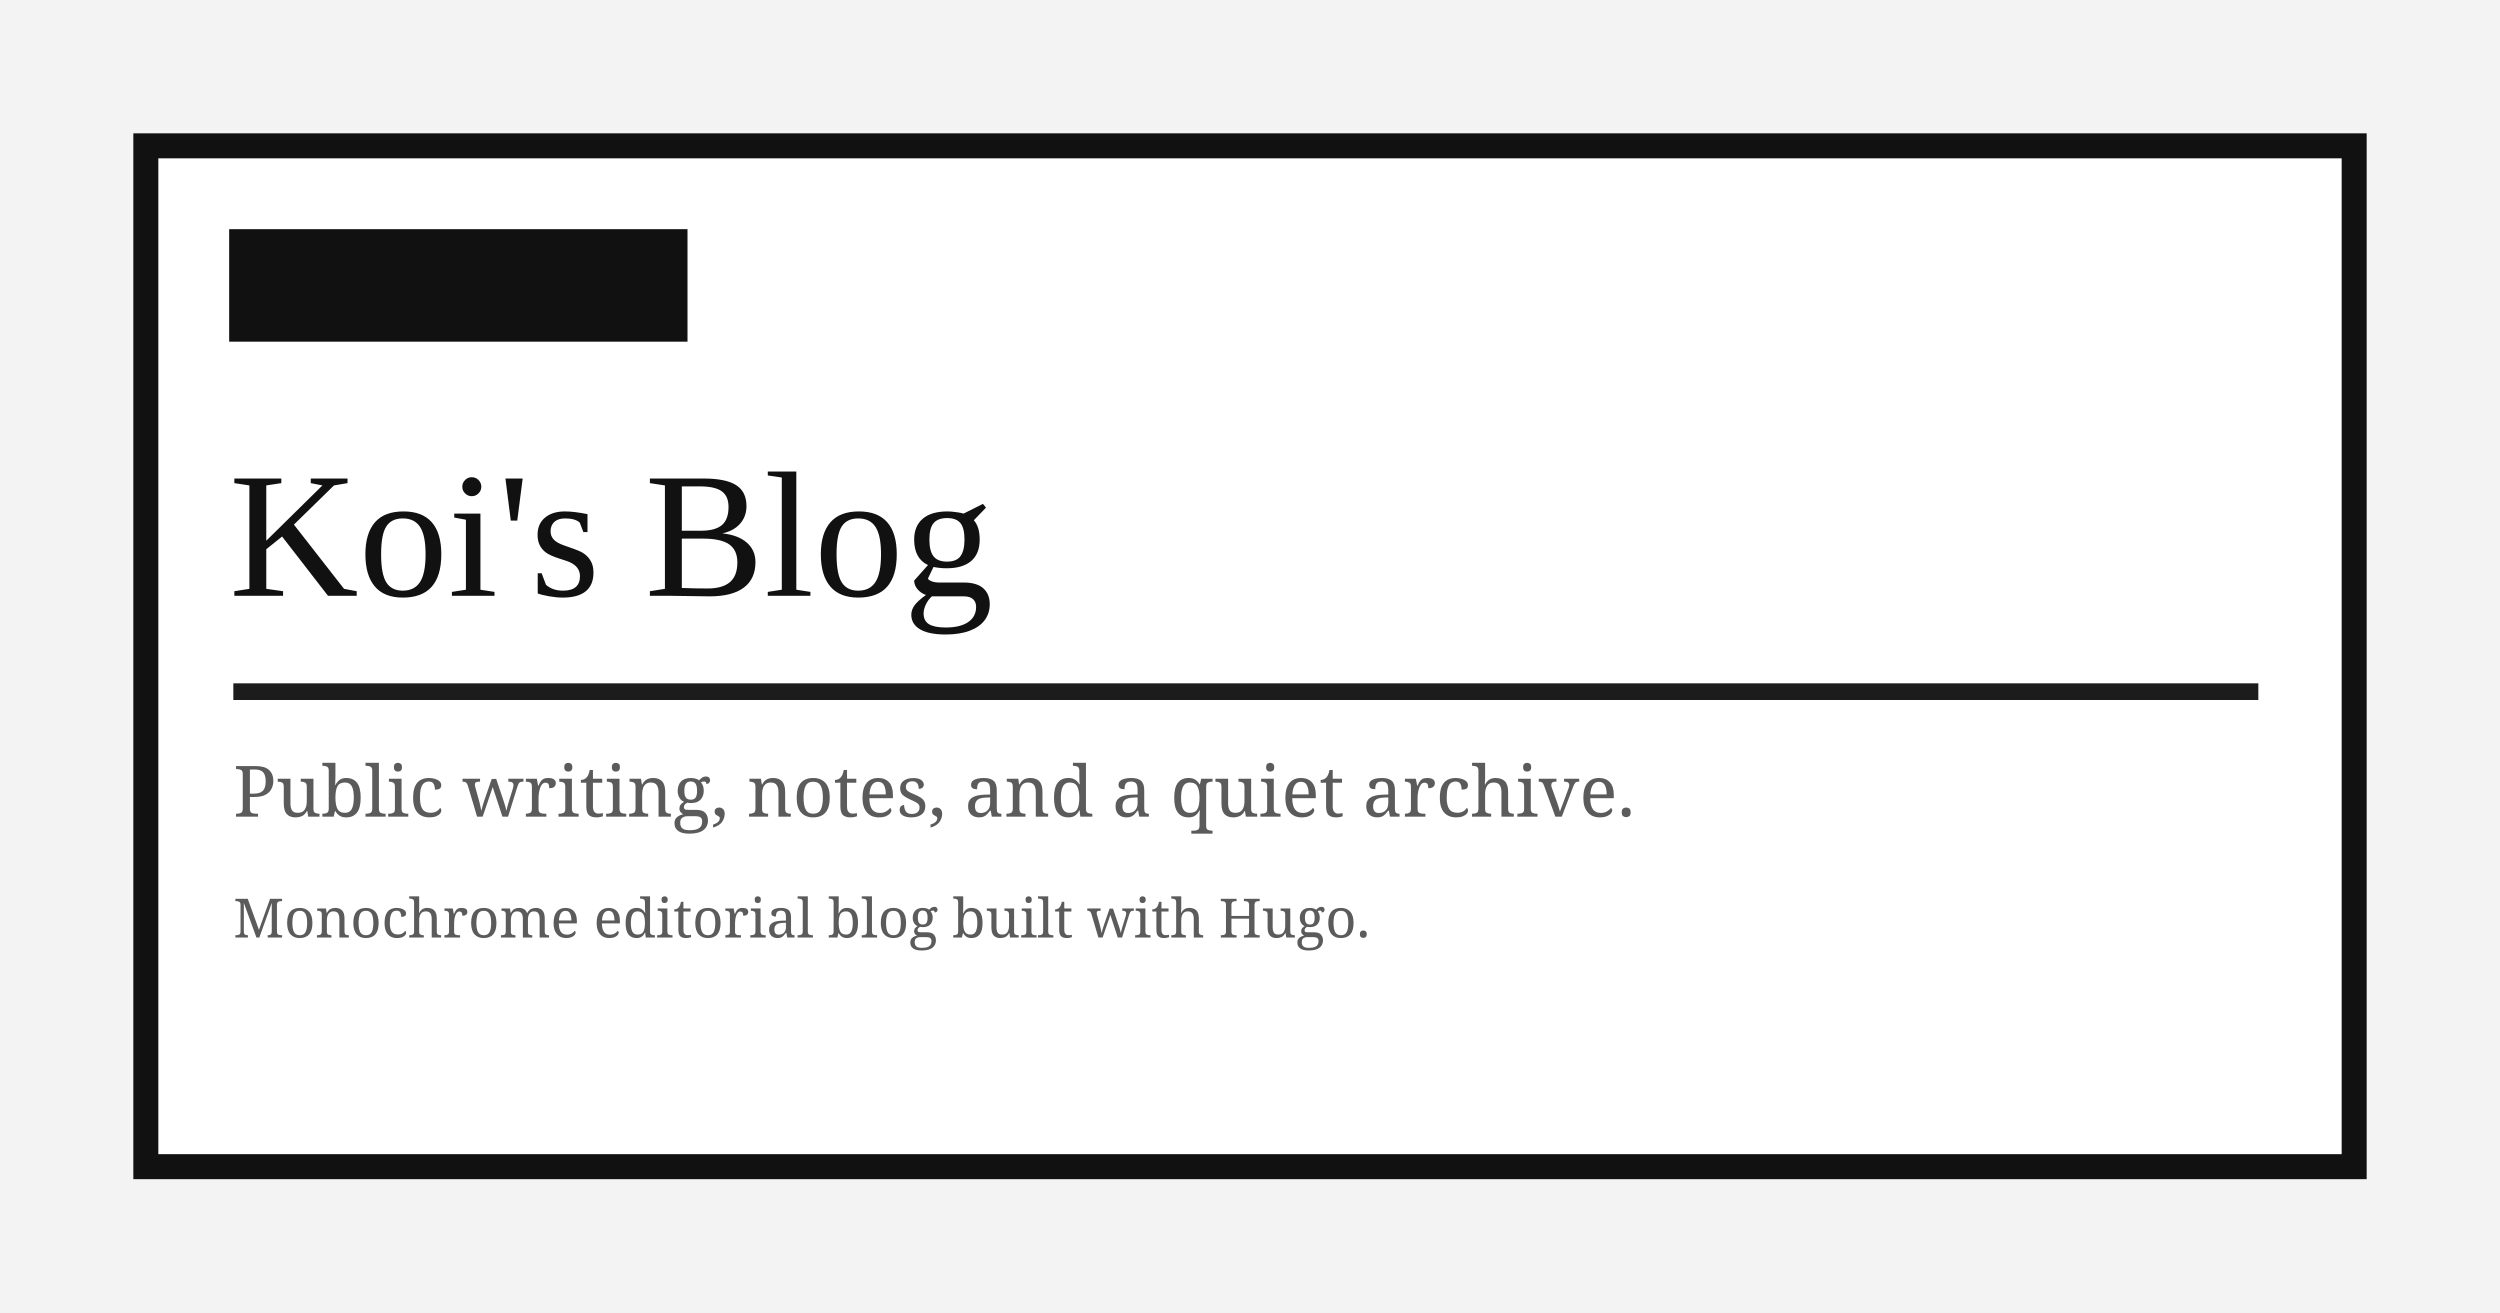
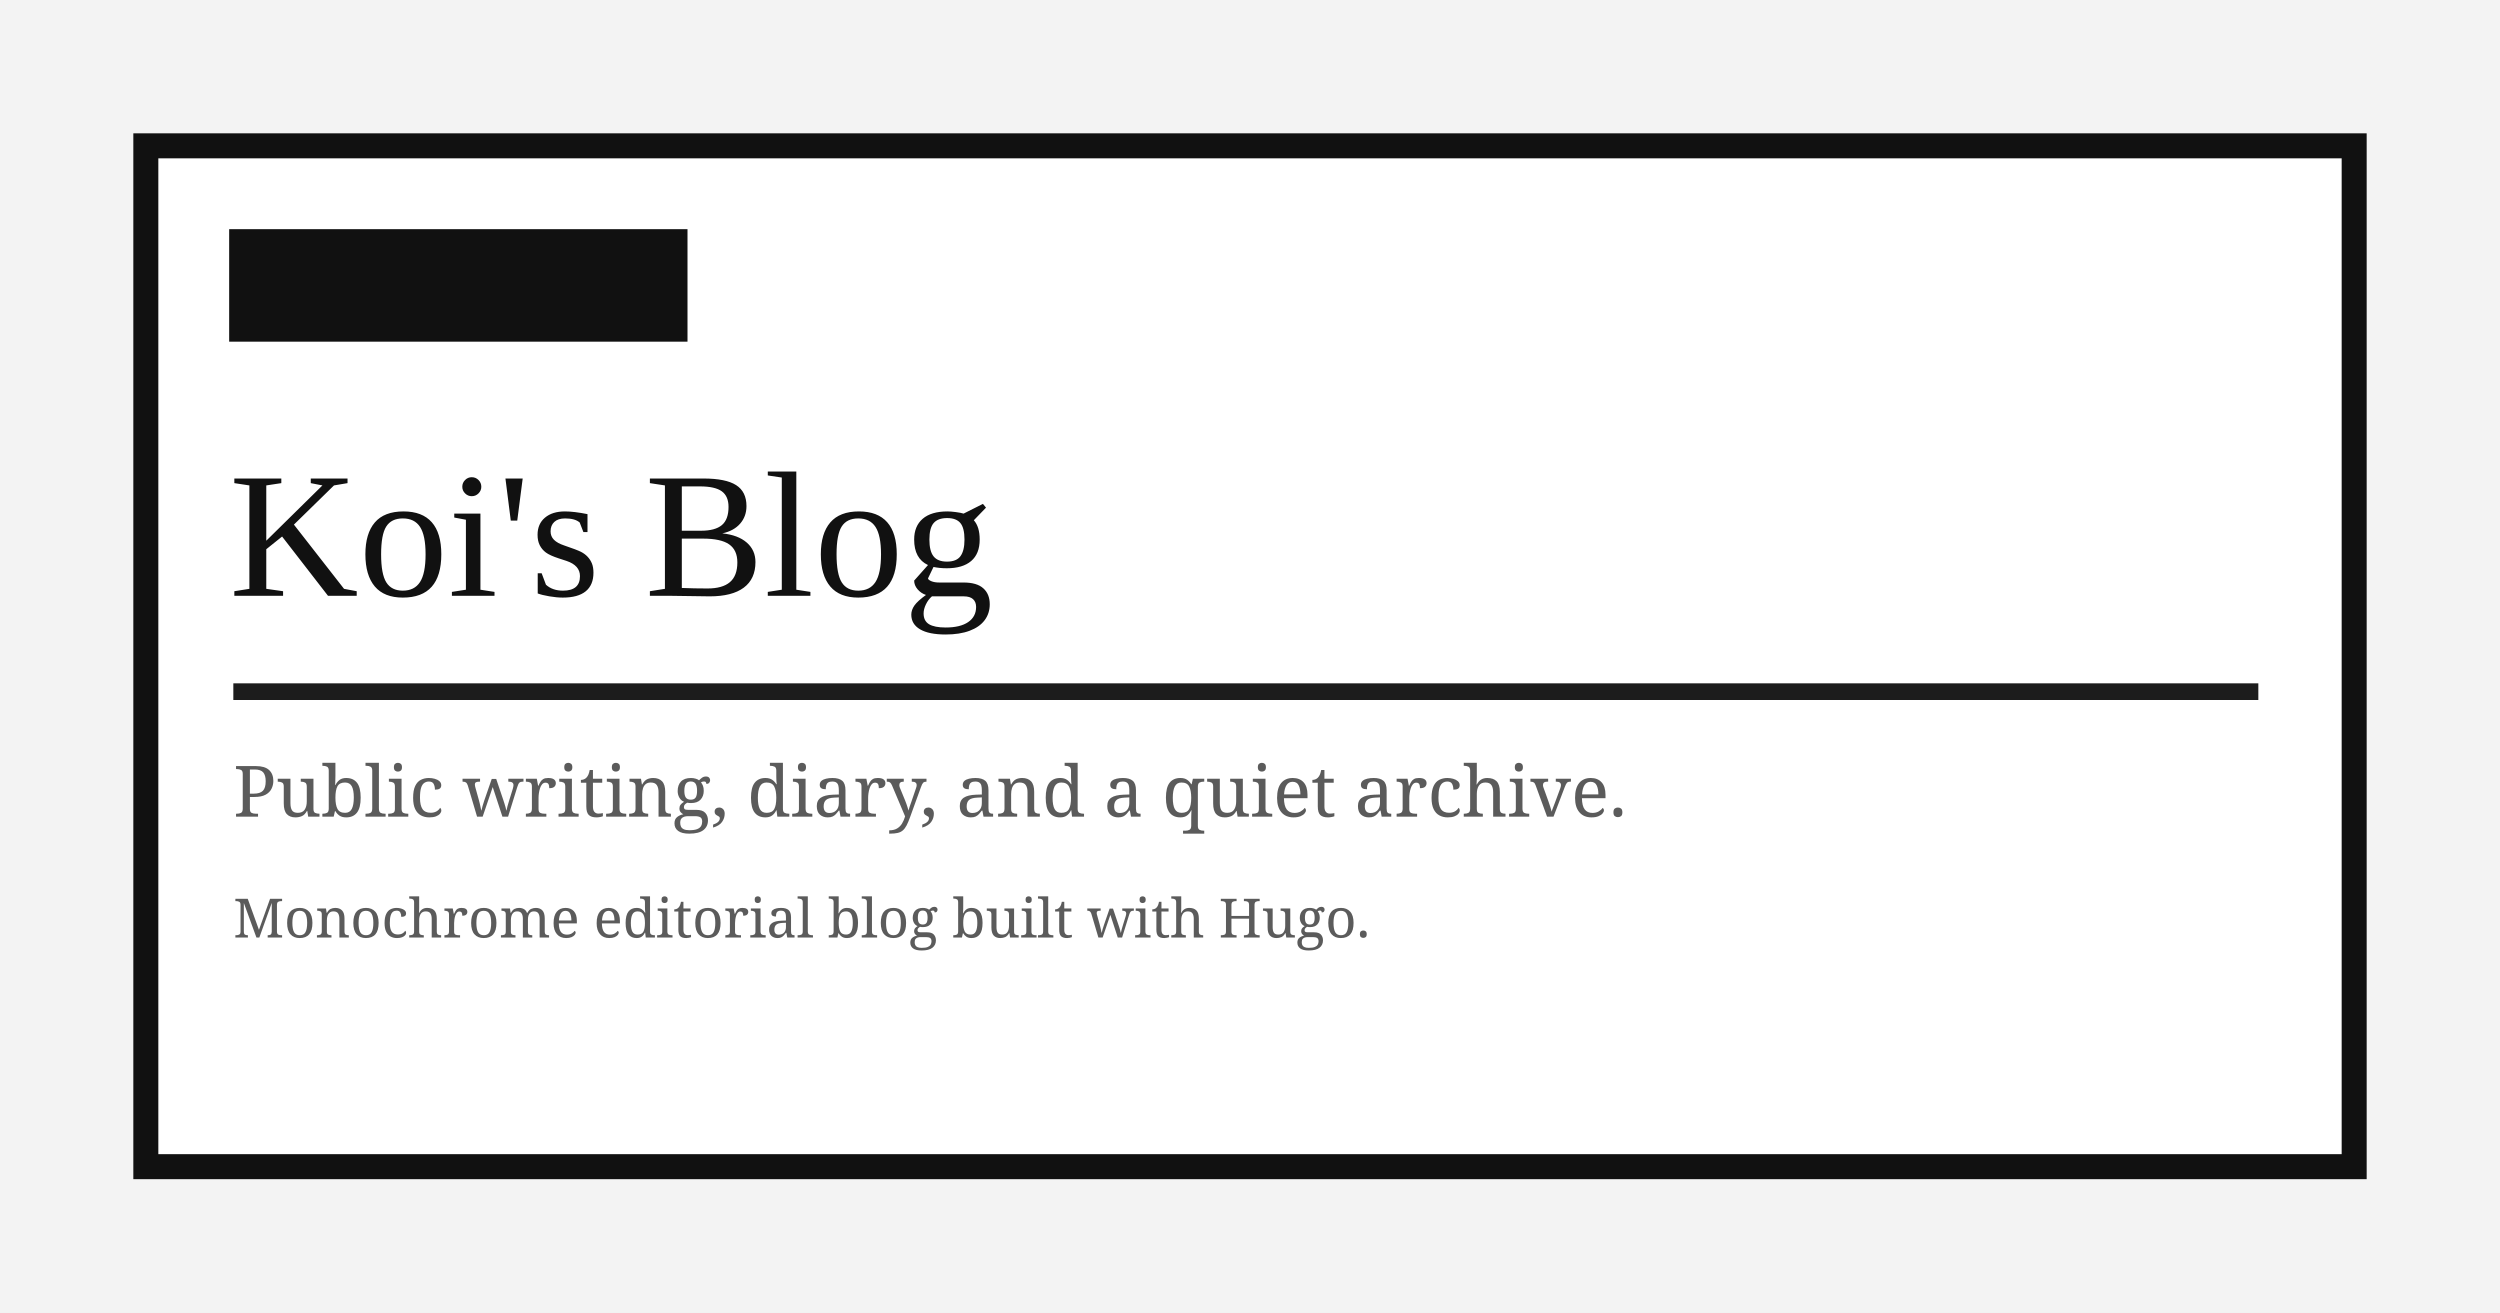
<svg xmlns="http://www.w3.org/2000/svg" viewBox="0 0 1200 630" role="img" aria-label="Koi's Blog 分享图">
  <rect width="1200" height="630" fill="#f3f3f3" />
  <rect x="70" y="70" width="1060" height="490" fill="#ffffff" stroke="#111111" stroke-width="12" />
  <rect x="110" y="110" width="220" height="54" fill="#111111" />
  <text x="110" y="286" fill="#111111" font-size="86" font-family="Georgia, 'Times New Roman', serif">Koi's Blog</text>
  <line x1="112" y1="332" x2="1084" y2="332" stroke="#1c1c1c" stroke-width="8" />
-   <text x="112" y="392" fill="#5b5b5b" font-size="34" font-family="'Noto Serif SC', Georgia, serif">Public writing, notes, and a quiet archive.</text>
+   <text x="112" y="392" fill="#5b5b5b" font-size="34" font-family="'Noto Serif SC', Georgia, serif">Public writing, diary, and a quiet archive.</text>
  <text x="112" y="450" fill="#5b5b5b" font-size="26" font-family="'Noto Serif SC', Georgia, serif">Monochrome editorial blog built with Hugo.</text>
</svg>
